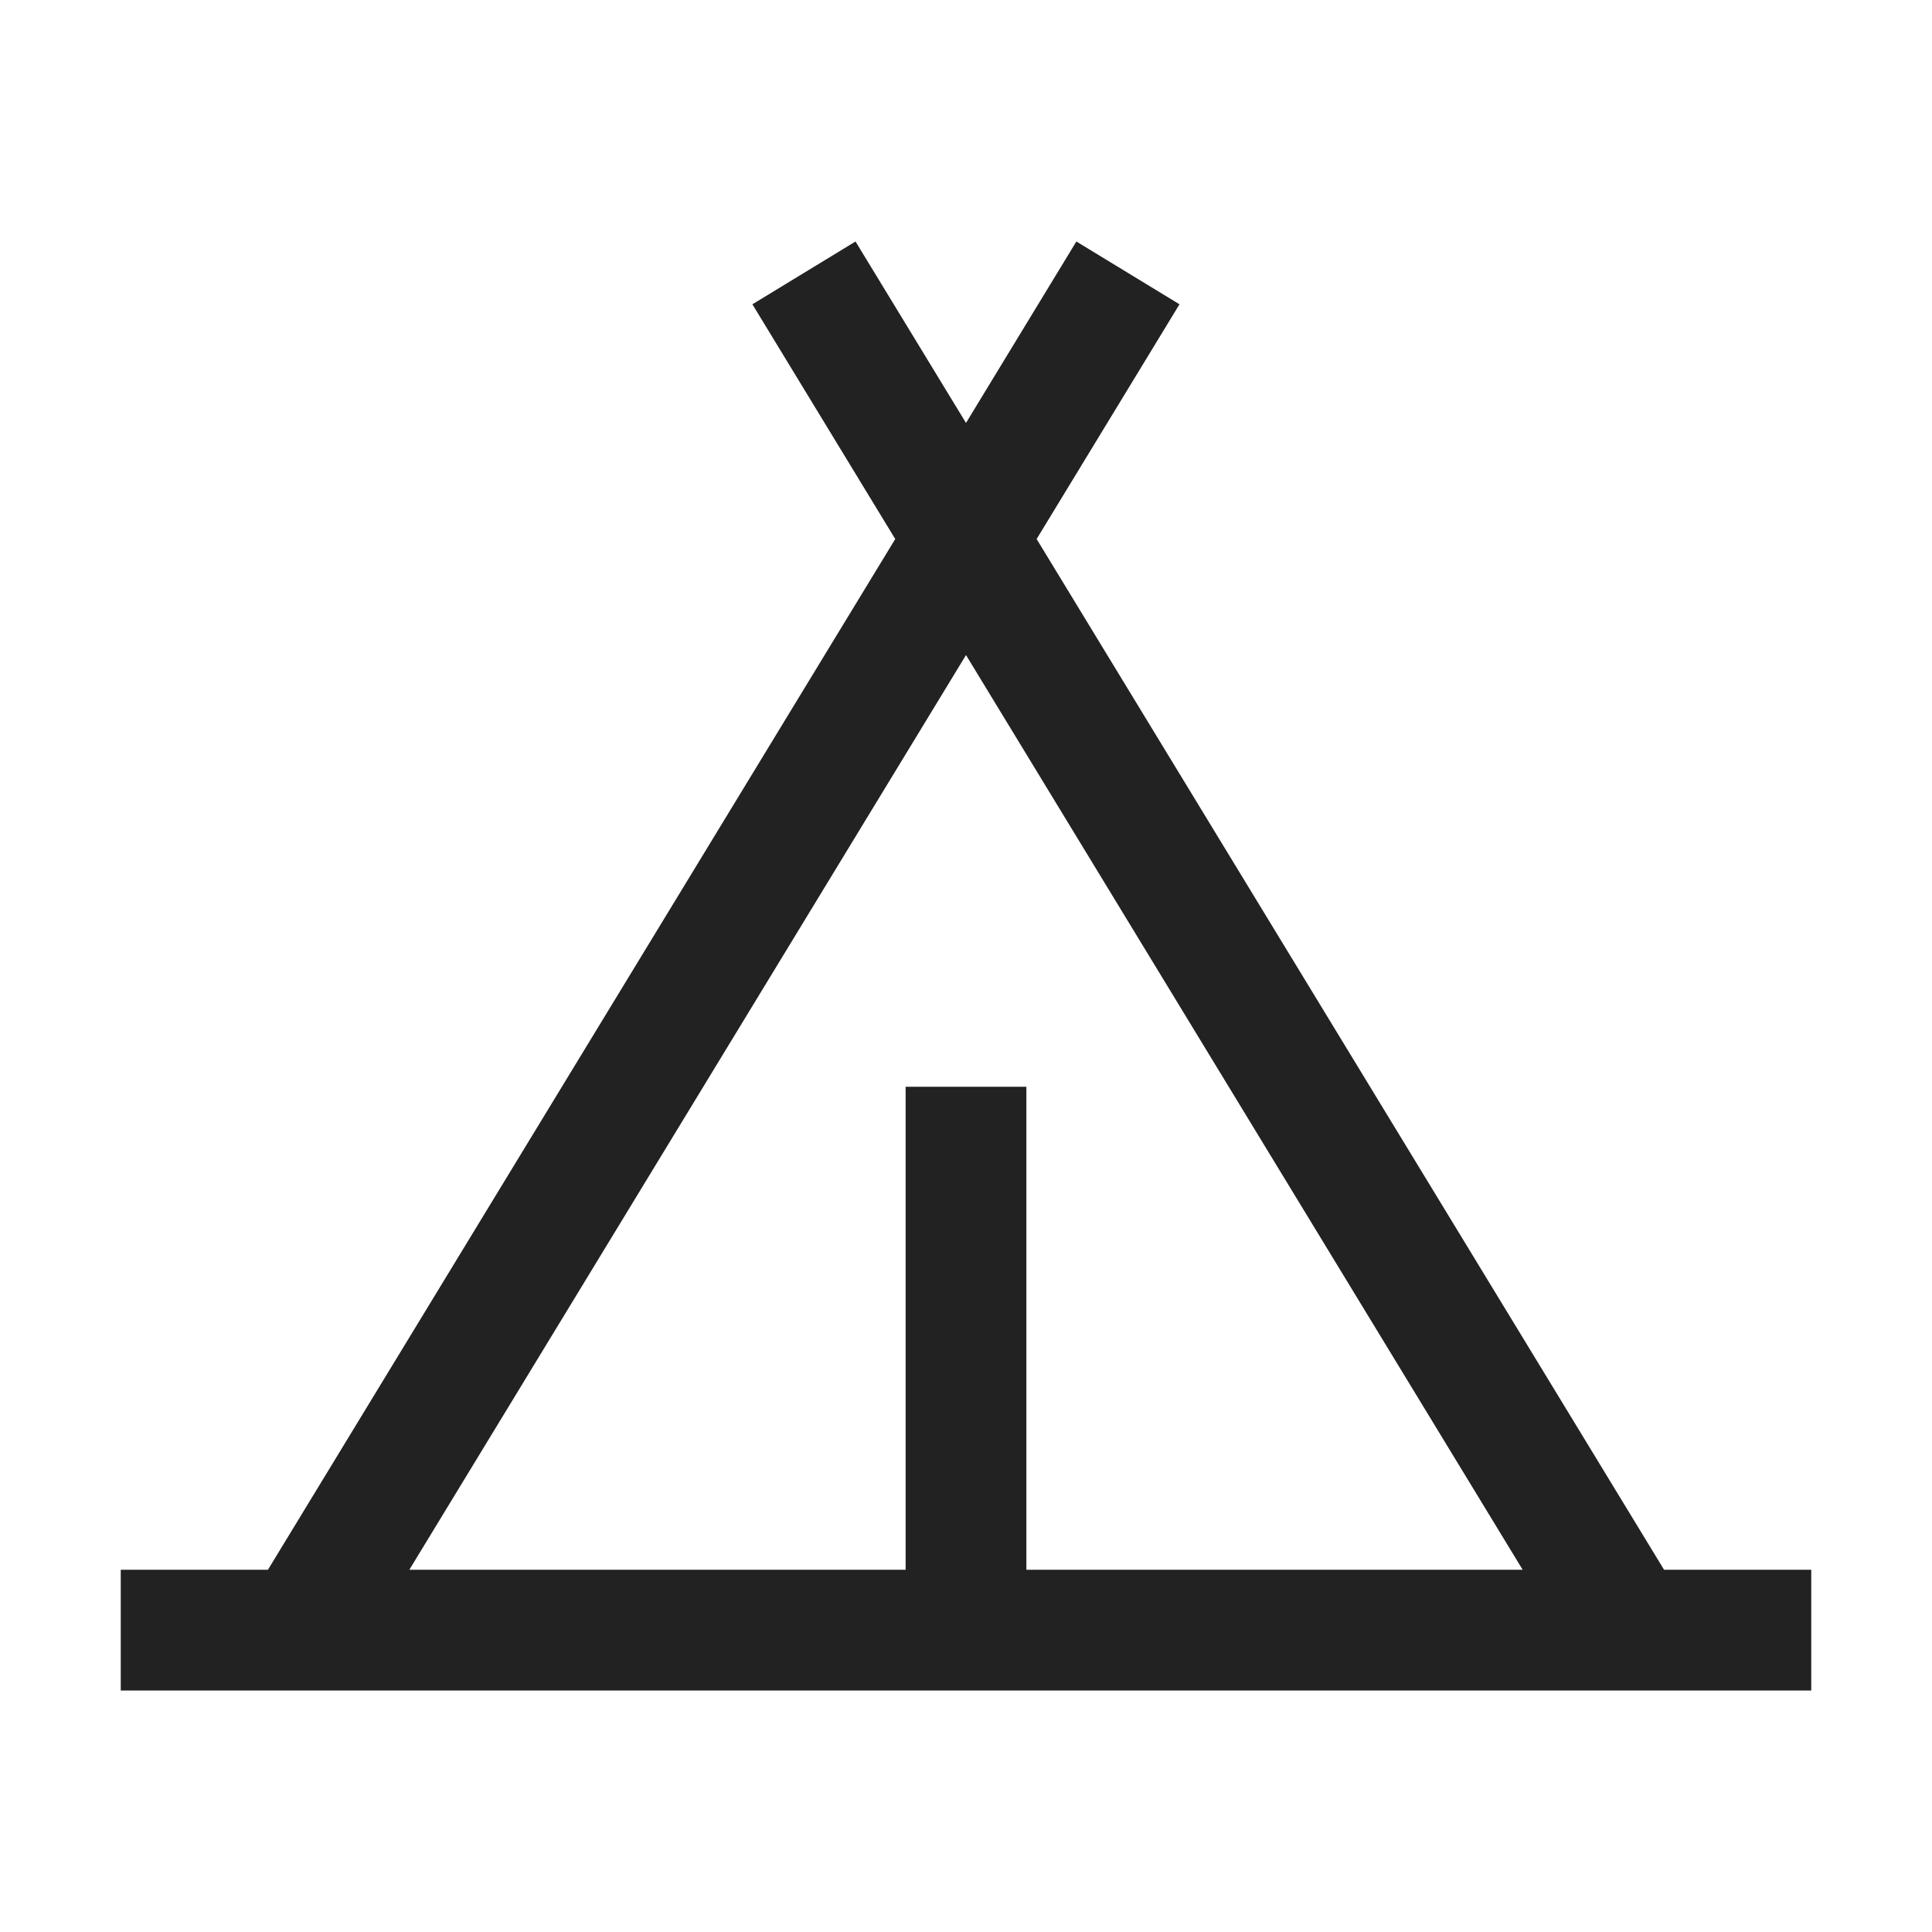
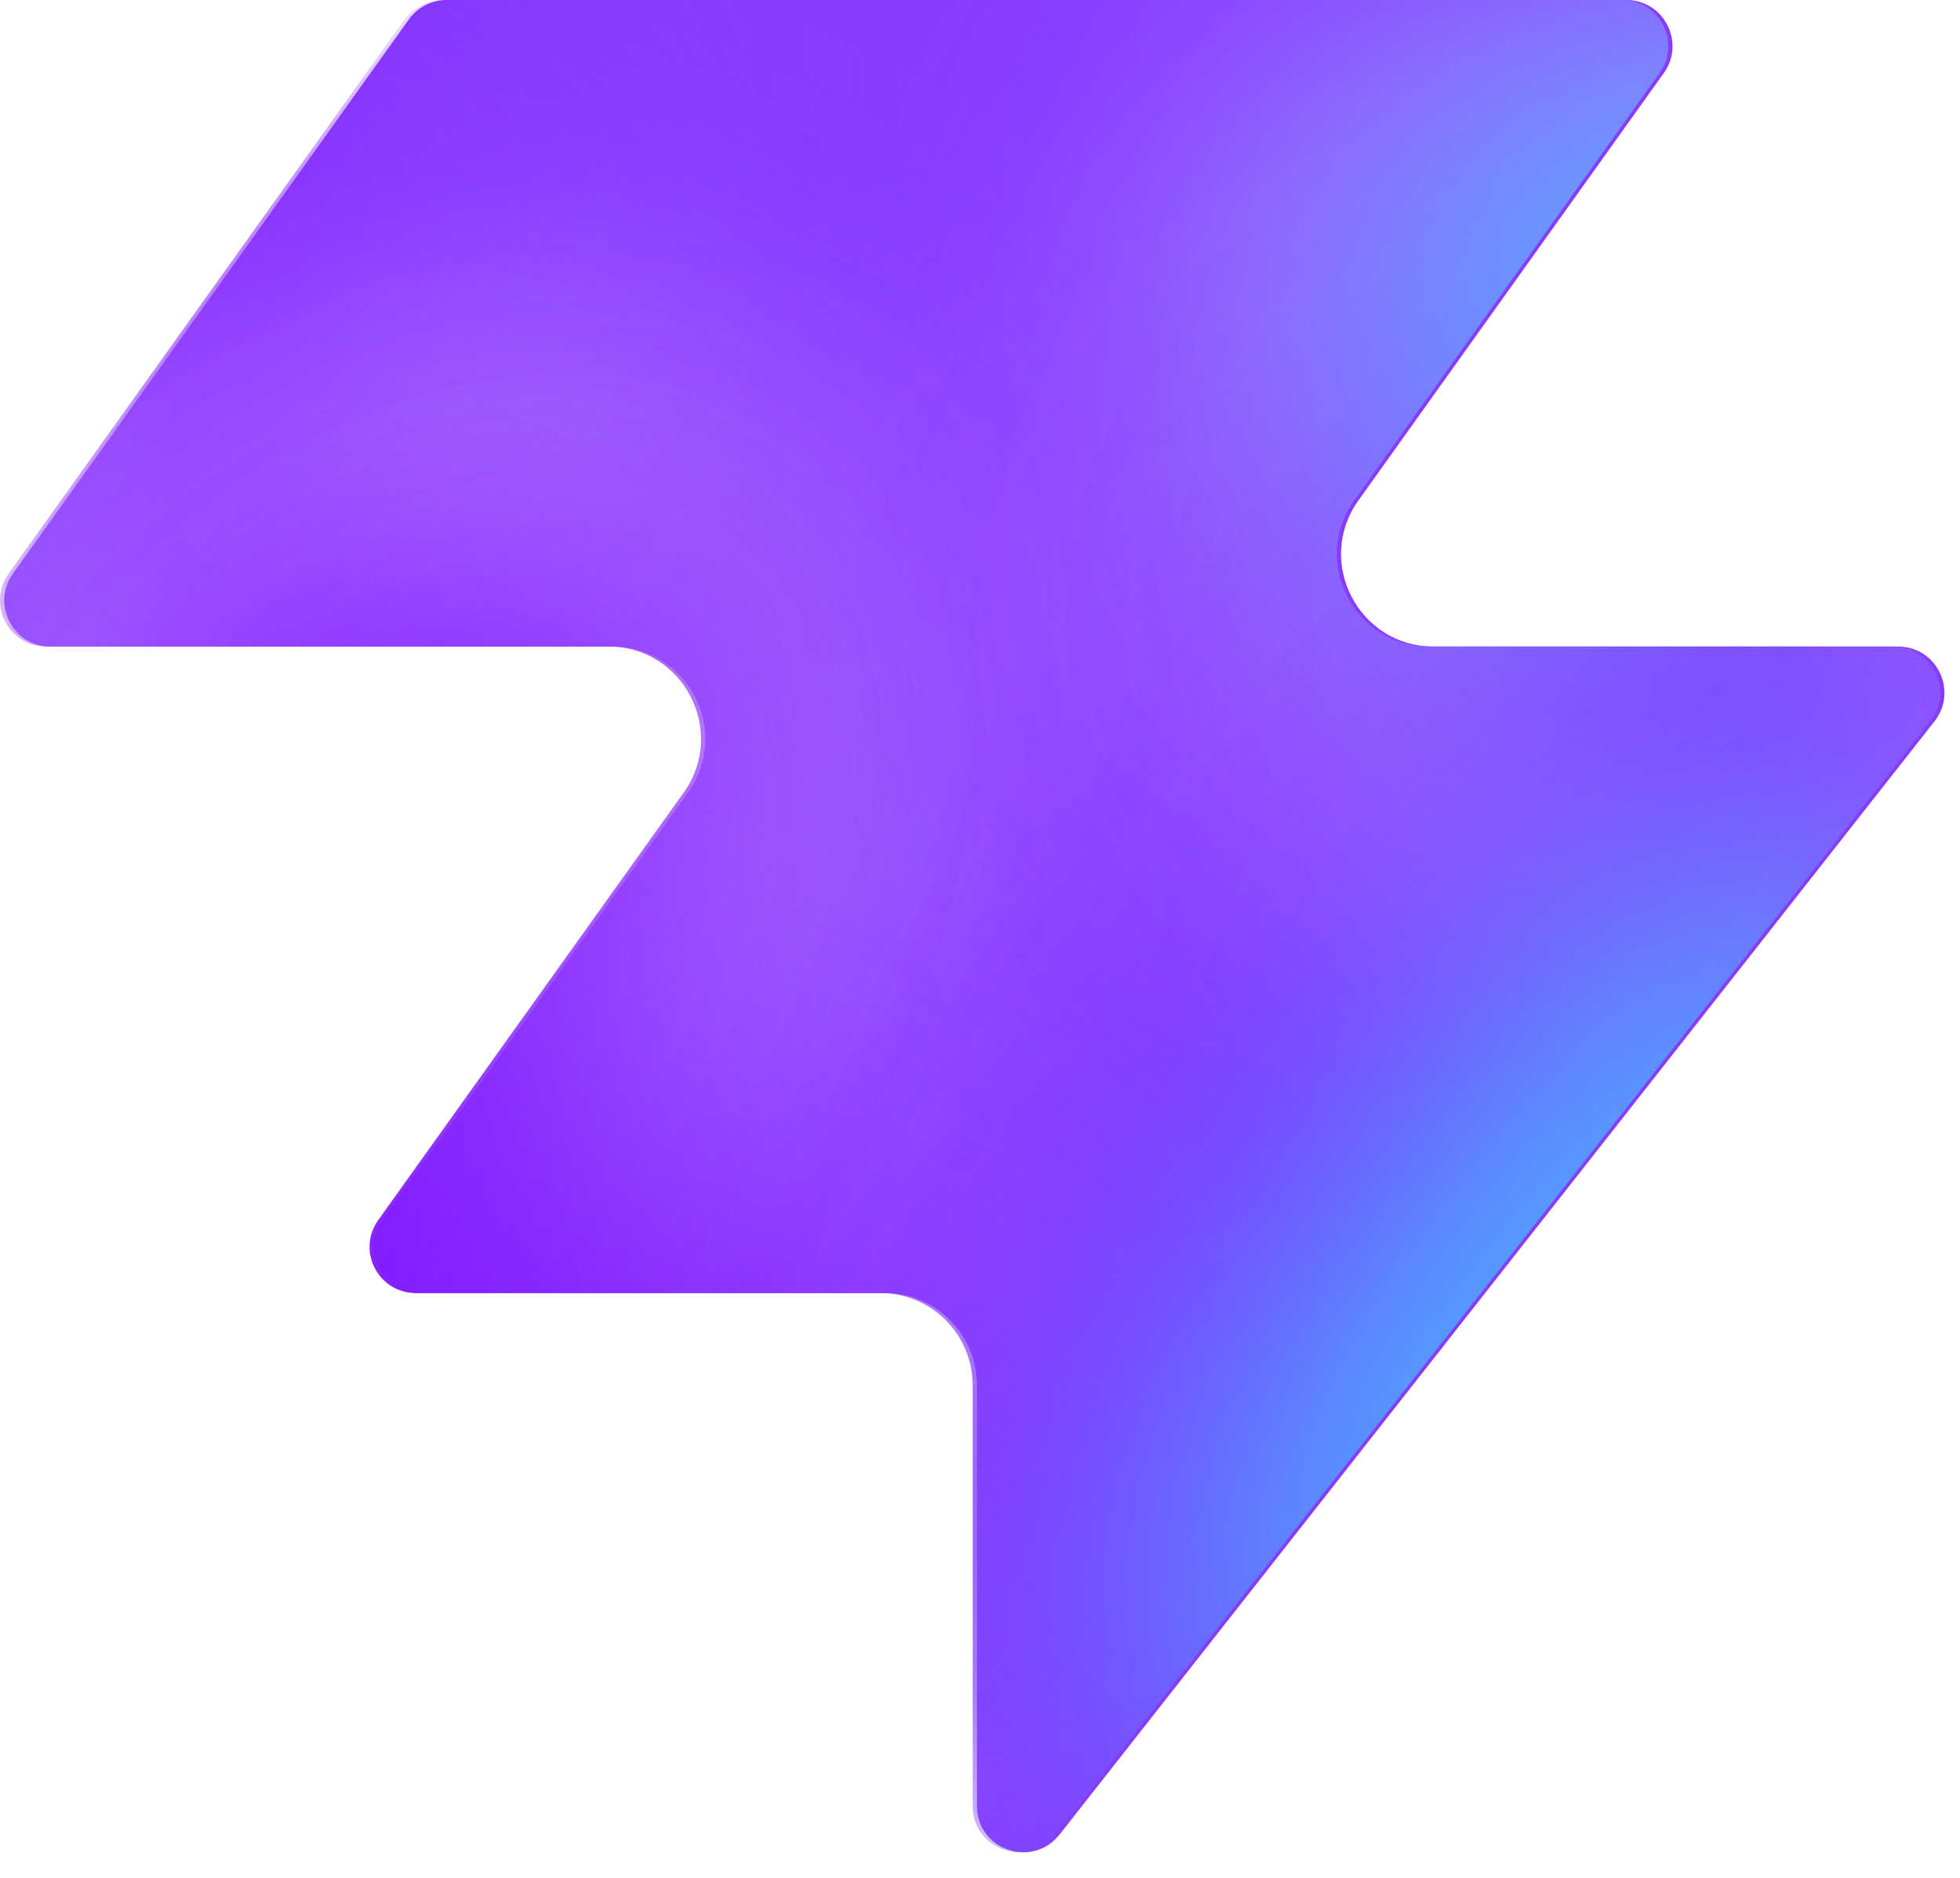
- <svg xmlns="http://www.w3.org/2000/svg" width="32" height="32" viewBox="0 0 32 32" fill="none">
-   <path fill-rule="evenodd" clip-rule="evenodd" d="M27.562 26L17.17 8.928l2.366-3.888L17.828 4L16 7.005L14.17 4l-1.708 1.04l2.366 3.888L4.438 26H2v2h28v-2zM16 10.85L25.22 26H17v-8h-2v8H6.78z" fill="#222" />
+ <svg xmlns="http://www.w3.org/2000/svg" width="48" height="46" fill="none" viewBox="0 0 48 46">
+   <path fill="#863bff" d="M25.946 44.938c-.664.845-2.021.375-2.021-.698V33.937a2.26 2.26 0 0 0-2.262-2.262H10.287c-.92 0-1.456-1.04-.92-1.788l7.48-10.471c1.07-1.497 0-3.578-1.842-3.578H1.237c-.92 0-1.456-1.04-.92-1.788L10.013.474c.214-.297.556-.474.92-.474h28.894c.92 0 1.456 1.04.92 1.788l-7.48 10.471c-1.07 1.498 0 3.579 1.842 3.579h11.377c.943 0 1.473 1.088.89 1.83L25.947 44.94z" style="fill:#863bff;fill:color(display-p3 .525 .23 1);fill-opacity:1" />
+   <mask id="a" width="48" height="46" x="0" y="0" maskUnits="userSpaceOnUse" style="mask-type:alpha">
+     <path fill="#000" d="M25.842 44.938c-.664.844-2.021.375-2.021-.698V33.937a2.26 2.26 0 0 0-2.262-2.262H10.183c-.92 0-1.456-1.04-.92-1.788l7.48-10.471c1.07-1.498 0-3.579-1.842-3.579H1.133c-.92 0-1.456-1.04-.92-1.787L9.91.473c.214-.297.556-.474.92-.474h28.894c.92 0 1.456 1.04.92 1.788l-7.48 10.471c-1.07 1.498 0 3.578 1.842 3.578h11.377c.943 0 1.473 1.088.89 1.832L25.843 44.94z" style="fill:#000;fill-opacity:1" />
+   </mask>
+   <g mask="url(#a)">
+     <g filter="url(#b)">
+       <ellipse cx="5.508" cy="14.704" fill="#ede6ff" rx="5.508" ry="14.704" style="fill:#ede6ff;fill:color(display-p3 .927 .903 1);fill-opacity:1" transform="matrix(.00324 1 1 -.00324 -4.47 31.516)" />
+     </g>
+     <g filter="url(#c)">
+       <ellipse cx="10.399" cy="29.851" fill="#ede6ff" rx="10.399" ry="29.851" style="fill:#ede6ff;fill:color(display-p3 .927 .903 1);fill-opacity:1" transform="matrix(.00324 1 1 -.00324 -39.328 7.883)" />
+     </g>
+     <g filter="url(#d)">
+       <ellipse cx="5.508" cy="30.487" fill="#7e14ff" rx="5.508" ry="30.487" style="fill:#7e14ff;fill:color(display-p3 .492 .077 1);fill-opacity:1" transform="rotate(89.814 -25.913 -14.639)scale(1 -1)" />
+     </g>
+     <g filter="url(#e)">
+       <ellipse cx="5.508" cy="30.599" fill="#7e14ff" rx="5.508" ry="30.599" style="fill:#7e14ff;fill:color(display-p3 .492 .077 1);fill-opacity:1" transform="rotate(89.814 -32.644 -3.334)scale(1 -1)" />
+     </g>
+     <g filter="url(#f)">
+       <ellipse cx="5.508" cy="30.599" fill="#7e14ff" rx="5.508" ry="30.599" style="fill:#7e14ff;fill:color(display-p3 .492 .077 1);fill-opacity:1" transform="matrix(.00324 1 1 -.00324 -34.34 30.47)" />
+     </g>
+     <g filter="url(#g)">
+       <ellipse cx="14.072" cy="22.078" fill="#ede6ff" rx="14.072" ry="22.078" style="fill:#ede6ff;fill:color(display-p3 .927 .903 1);fill-opacity:1" transform="rotate(93.35 24.506 48.493)scale(-1 1)" />
+     </g>
+     <g filter="url(#h)">
+       <ellipse cx="3.47" cy="21.501" fill="#7e14ff" rx="3.47" ry="21.501" style="fill:#7e14ff;fill:color(display-p3 .492 .077 1);fill-opacity:1" transform="rotate(89.009 28.708 47.59)scale(-1 1)" />
+     </g>
+     <g filter="url(#i)">
+       <ellipse cx="3.47" cy="21.501" fill="#7e14ff" rx="3.47" ry="21.501" style="fill:#7e14ff;fill:color(display-p3 .492 .077 1);fill-opacity:1" transform="rotate(89.009 28.708 47.59)scale(-1 1)" />
+     </g>
+     <g filter="url(#j)">
+       <ellipse cx=".387" cy="8.972" fill="#7e14ff" rx="4.407" ry="29.108" style="fill:#7e14ff;fill:color(display-p3 .492 .077 1);fill-opacity:1" transform="rotate(39.51 .387 8.972)" />
+     </g>
+     <g filter="url(#k)">
+       <ellipse cx="47.523" cy="-6.092" fill="#7e14ff" rx="4.407" ry="29.108" style="fill:#7e14ff;fill:color(display-p3 .492 .077 1);fill-opacity:1" transform="rotate(37.892 47.523 -6.092)" />
+     </g>
+     <g filter="url(#l)">
+       <ellipse cx="41.412" cy="6.333" fill="#47bfff" rx="5.971" ry="9.665" style="fill:#47bfff;fill:color(display-p3 .28 .748 1);fill-opacity:1" transform="rotate(37.892 41.412 6.333)" />
+     </g>
+     <g filter="url(#m)">
+       <ellipse cx="-1.879" cy="38.332" fill="#7e14ff" rx="4.407" ry="29.108" style="fill:#7e14ff;fill:color(display-p3 .492 .077 1);fill-opacity:1" transform="rotate(37.892 -1.88 38.332)" />
+     </g>
+     <g filter="url(#n)">
+       <ellipse cx="-1.879" cy="38.332" fill="#7e14ff" rx="4.407" ry="29.108" style="fill:#7e14ff;fill:color(display-p3 .492 .077 1);fill-opacity:1" transform="rotate(37.892 -1.88 38.332)" />
+     </g>
+     <g filter="url(#o)">
+       <ellipse cx="35.651" cy="29.907" fill="#7e14ff" rx="4.407" ry="29.108" style="fill:#7e14ff;fill:color(display-p3 .492 .077 1);fill-opacity:1" transform="rotate(37.892 35.651 29.907)" />
+     </g>
+     <g filter="url(#p)">
+       <ellipse cx="38.418" cy="32.4" fill="#47bfff" rx="5.971" ry="15.297" style="fill:#47bfff;fill:color(display-p3 .28 .748 1);fill-opacity:1" transform="rotate(37.892 38.418 32.4)" />
+     </g>
+   </g>
+   <defs>
+     <filter id="b" width="60.045" height="41.654" x="-19.77" y="16.149" color-interpolation-filters="sRGB" filterUnits="userSpaceOnUse">
+       <feFlood flood-opacity="0" result="BackgroundImageFix" />
+       <feBlend in="SourceGraphic" in2="BackgroundImageFix" result="shape" />
+       <feGaussianBlur result="effect1_foregroundBlur_2002_17158" stdDeviation="7.659" />
+     </filter>
+     <filter id="c" width="90.34" height="51.437" x="-54.613" y="-7.533" color-interpolation-filters="sRGB" filterUnits="userSpaceOnUse">
+       <feFlood flood-opacity="0" result="BackgroundImageFix" />
+       <feBlend in="SourceGraphic" in2="BackgroundImageFix" result="shape" />
+       <feGaussianBlur result="effect1_foregroundBlur_2002_17158" stdDeviation="7.659" />
+     </filter>
+     <filter id="d" width="79.355" height="29.4" x="-49.64" y="2.03" color-interpolation-filters="sRGB" filterUnits="userSpaceOnUse">
+       <feFlood flood-opacity="0" result="BackgroundImageFix" />
+       <feBlend in="SourceGraphic" in2="BackgroundImageFix" result="shape" />
+       <feGaussianBlur result="effect1_foregroundBlur_2002_17158" stdDeviation="4.596" />
+     </filter>
+     <filter id="e" width="79.579" height="29.4" x="-45.045" y="20.029" color-interpolation-filters="sRGB" filterUnits="userSpaceOnUse">
+       <feFlood flood-opacity="0" result="BackgroundImageFix" />
+       <feBlend in="SourceGraphic" in2="BackgroundImageFix" result="shape" />
+       <feGaussianBlur result="effect1_foregroundBlur_2002_17158" stdDeviation="4.596" />
+     </filter>
+     <filter id="f" width="79.579" height="29.4" x="-43.513" y="21.178" color-interpolation-filters="sRGB" filterUnits="userSpaceOnUse">
+       <feFlood flood-opacity="0" result="BackgroundImageFix" />
+       <feBlend in="SourceGraphic" in2="BackgroundImageFix" result="shape" />
+       <feGaussianBlur result="effect1_foregroundBlur_2002_17158" stdDeviation="4.596" />
+     </filter>
+     <filter id="g" width="74.749" height="58.852" x="15.756" y="-17.901" color-interpolation-filters="sRGB" filterUnits="userSpaceOnUse">
+       <feFlood flood-opacity="0" result="BackgroundImageFix" />
+       <feBlend in="SourceGraphic" in2="BackgroundImageFix" result="shape" />
+       <feGaussianBlur result="effect1_foregroundBlur_2002_17158" stdDeviation="7.659" />
+     </filter>
+     <filter id="h" width="61.377" height="25.362" x="23.548" y="2.284" color-interpolation-filters="sRGB" filterUnits="userSpaceOnUse">
+       <feFlood flood-opacity="0" result="BackgroundImageFix" />
+       <feBlend in="SourceGraphic" in2="BackgroundImageFix" result="shape" />
+       <feGaussianBlur result="effect1_foregroundBlur_2002_17158" stdDeviation="4.596" />
+     </filter>
+     <filter id="i" width="61.377" height="25.362" x="23.548" y="2.284" color-interpolation-filters="sRGB" filterUnits="userSpaceOnUse">
+       <feFlood flood-opacity="0" result="BackgroundImageFix" />
+       <feBlend in="SourceGraphic" in2="BackgroundImageFix" result="shape" />
+       <feGaussianBlur result="effect1_foregroundBlur_2002_17158" stdDeviation="4.596" />
+     </filter>
+     <filter id="j" width="56.045" height="63.649" x="-27.636" y="-22.853" color-interpolation-filters="sRGB" filterUnits="userSpaceOnUse">
+       <feFlood flood-opacity="0" result="BackgroundImageFix" />
+       <feBlend in="SourceGraphic" in2="BackgroundImageFix" result="shape" />
+       <feGaussianBlur result="effect1_foregroundBlur_2002_17158" stdDeviation="4.596" />
+     </filter>
+     <filter id="k" width="54.814" height="64.646" x="20.116" y="-38.415" color-interpolation-filters="sRGB" filterUnits="userSpaceOnUse">
+       <feFlood flood-opacity="0" result="BackgroundImageFix" />
+       <feBlend in="SourceGraphic" in2="BackgroundImageFix" result="shape" />
+       <feGaussianBlur result="effect1_foregroundBlur_2002_17158" stdDeviation="4.596" />
+     </filter>
+     <filter id="l" width="33.541" height="35.313" x="24.641" y="-11.323" color-interpolation-filters="sRGB" filterUnits="userSpaceOnUse">
+       <feFlood flood-opacity="0" result="BackgroundImageFix" />
+       <feBlend in="SourceGraphic" in2="BackgroundImageFix" result="shape" />
+       <feGaussianBlur result="effect1_foregroundBlur_2002_17158" stdDeviation="4.596" />
+     </filter>
+     <filter id="m" width="54.814" height="64.646" x="-29.286" y="6.009" color-interpolation-filters="sRGB" filterUnits="userSpaceOnUse">
+       <feFlood flood-opacity="0" result="BackgroundImageFix" />
+       <feBlend in="SourceGraphic" in2="BackgroundImageFix" result="shape" />
+       <feGaussianBlur result="effect1_foregroundBlur_2002_17158" stdDeviation="4.596" />
+     </filter>
+     <filter id="n" width="54.814" height="64.646" x="-29.286" y="6.009" color-interpolation-filters="sRGB" filterUnits="userSpaceOnUse">
+       <feFlood flood-opacity="0" result="BackgroundImageFix" />
+       <feBlend in="SourceGraphic" in2="BackgroundImageFix" result="shape" />
+       <feGaussianBlur result="effect1_foregroundBlur_2002_17158" stdDeviation="4.596" />
+     </filter>
+     <filter id="o" width="54.814" height="64.646" x="8.244" y="-2.416" color-interpolation-filters="sRGB" filterUnits="userSpaceOnUse">
+       <feFlood flood-opacity="0" result="BackgroundImageFix" />
+       <feBlend in="SourceGraphic" in2="BackgroundImageFix" result="shape" />
+       <feGaussianBlur result="effect1_foregroundBlur_2002_17158" stdDeviation="4.596" />
+     </filter>
+     <filter id="p" width="39.409" height="43.623" x="18.713" y="10.588" color-interpolation-filters="sRGB" filterUnits="userSpaceOnUse">
+       <feFlood flood-opacity="0" result="BackgroundImageFix" />
+       <feBlend in="SourceGraphic" in2="BackgroundImageFix" result="shape" />
+       <feGaussianBlur result="effect1_foregroundBlur_2002_17158" stdDeviation="4.596" />
+     </filter>
+   </defs>
</svg>
